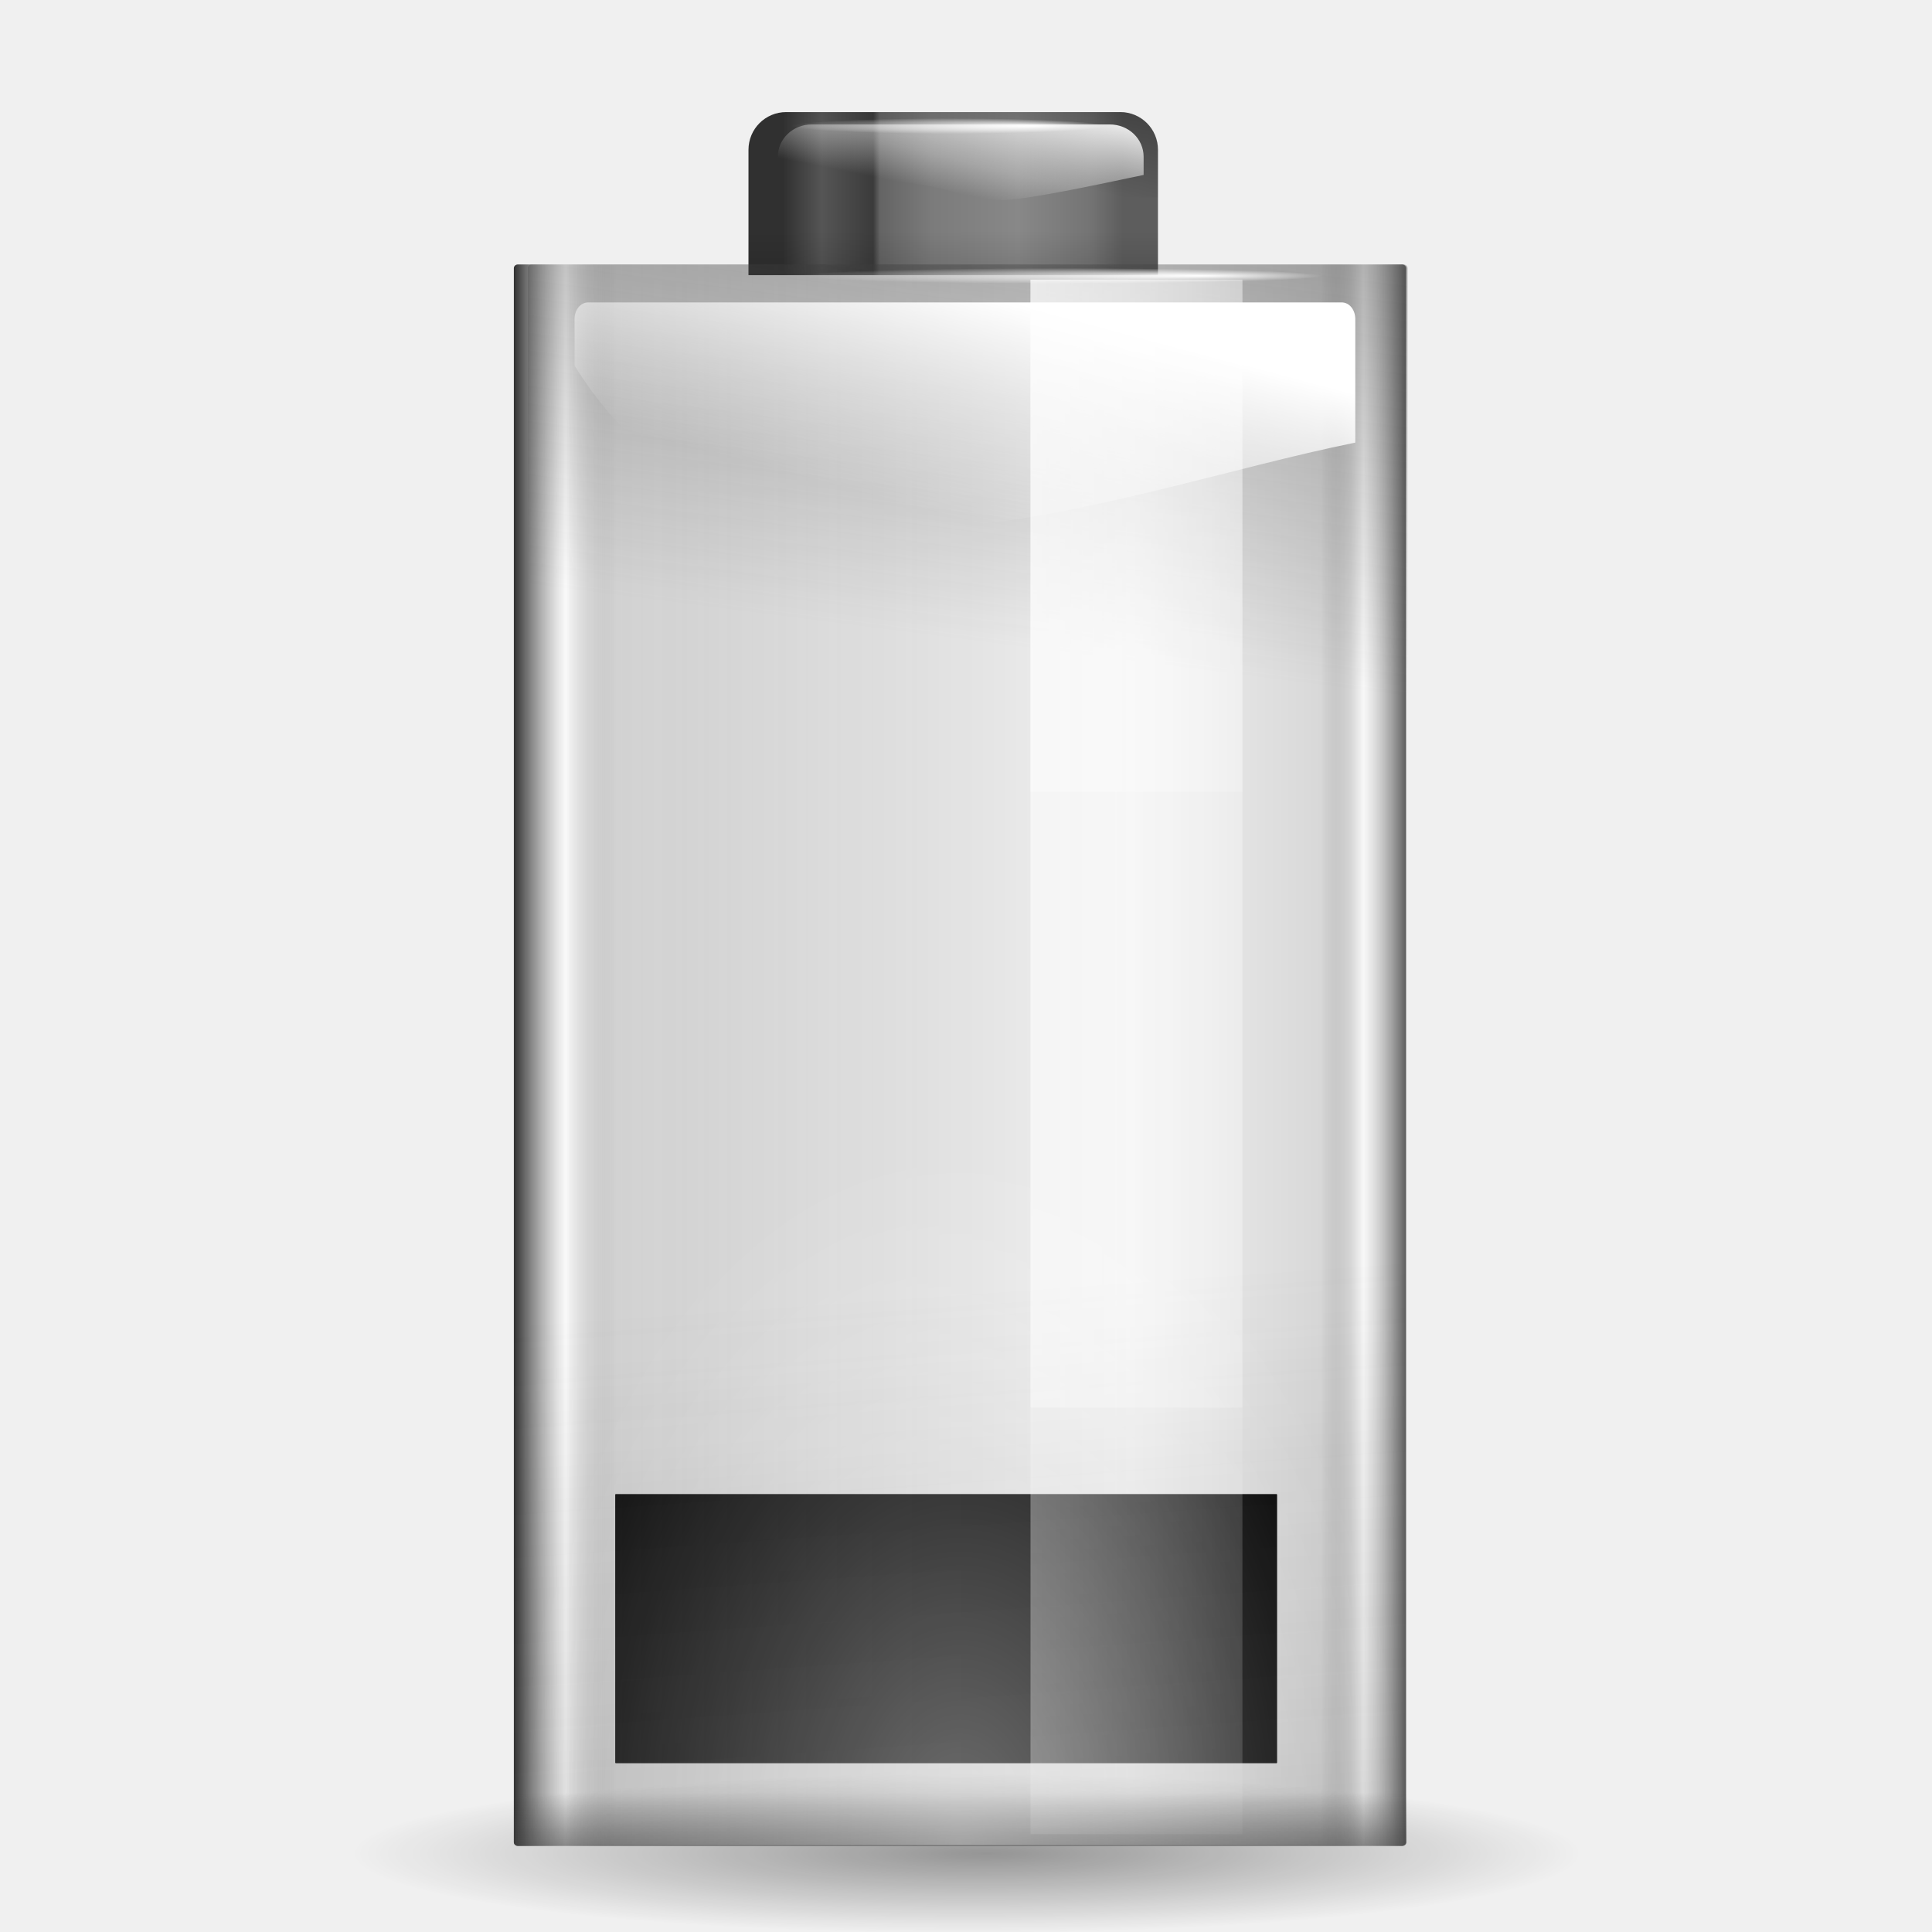
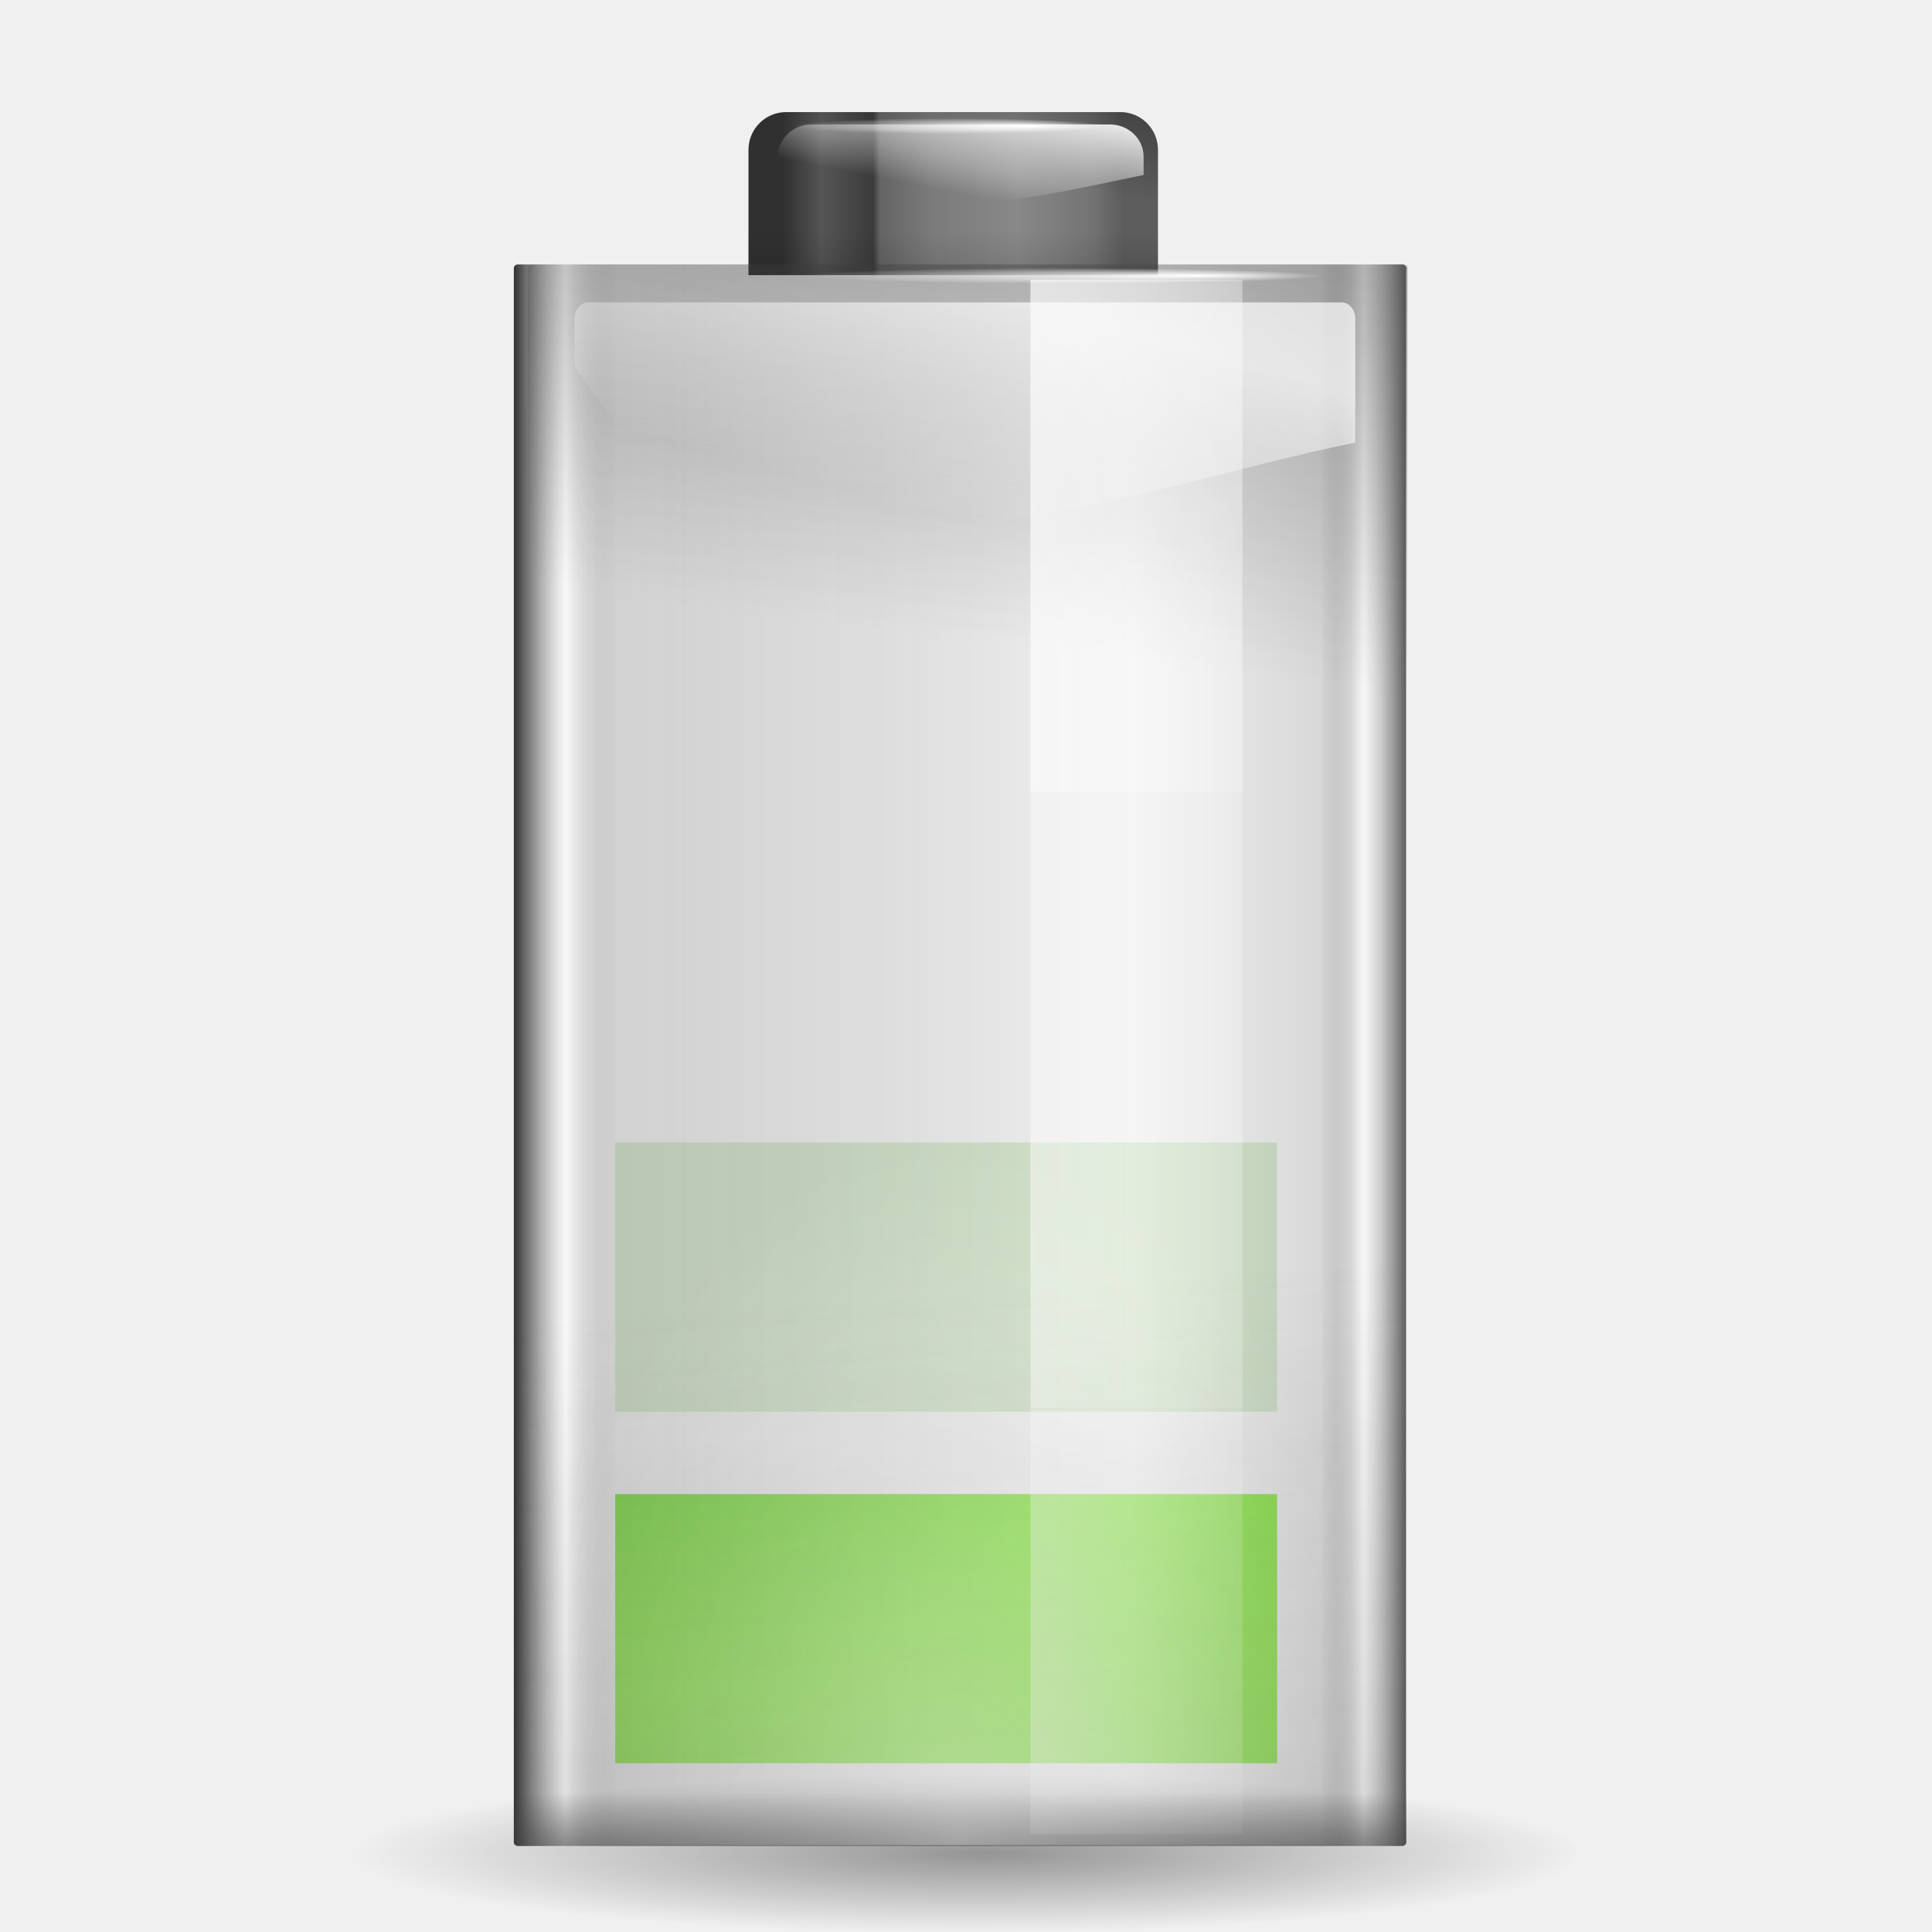
<svg xmlns="http://www.w3.org/2000/svg" xmlns:xlink="http://www.w3.org/1999/xlink" width="128" height="128" id="svg1307" version="1.0">
  <defs id="defs1309">
+     <radialGradient id="XMLID_15_" cx="538.773" cy="651.104" r="126.023" gradientTransform="translate(-484,-674)" gradientUnits="userSpaceOnUse">
+       <stop offset="0" style="stop-color:#CCEAAC" id="stop137" />
+       <stop offset="0.539" style="stop-color:#3BA42A" id="stop139" />
+       <stop offset="1" style="stop-color:#91E851" id="stop141" />
+     </radialGradient>
+     <radialGradient xlink:href="#XMLID_15_" id="radialGradient2403" gradientUnits="userSpaceOnUse" gradientTransform="matrix(-4.104268,3.657634e-2,-8.113798e-2,-9.104575,158.6129,88.78717)" cx="-2.122" cy="14.219" fx="-2.122" fy="14.219" r="20.362" />
    <linearGradient id="linearGradient3846">
      <stop style="stop-color:#590000;stop-opacity:1;" offset="0" id="stop3848" />
      <stop style="stop-color:#590000;stop-opacity:0;" offset="1" id="stop3850" />
    </linearGradient>
    <linearGradient id="linearGradient3832">
      <stop style="stop-color:white;stop-opacity:1;" offset="0" id="stop3834" />
      <stop style="stop-color:white;stop-opacity:0;" offset="1" id="stop3836" />
    </linearGradient>
    <linearGradient id="linearGradient3822">
      <stop style="stop-color:white;stop-opacity:1;" offset="0" id="stop3824" />
      <stop style="stop-color:white;stop-opacity:0;" offset="1" id="stop3826" />
    </linearGradient>
    <linearGradient id="linearGradient2895">
      <stop style="stop-color:white;stop-opacity:1;" offset="0" id="stop2897" />
      <stop style="stop-color:white;stop-opacity:0;" offset="1" id="stop2899" />
    </linearGradient>
    <linearGradient id="linearGradient2877">
      <stop style="stop-color:#390000;stop-opacity:1;" offset="0" id="stop2879" />
      <stop style="stop-color:#970000;stop-opacity:0;" offset="1" id="stop2881" />
    </linearGradient>
    <linearGradient id="linearGradient3164">
      <stop style="stop-color:white;stop-opacity:1;" offset="0" id="stop3166" />
      <stop style="stop-color:white;stop-opacity:0;" offset="1" id="stop3168" />
    </linearGradient>
    <linearGradient id="linearGradient3140">
      <stop style="stop-color:white;stop-opacity:1;" offset="0" id="stop3142" />
      <stop style="stop-color:white;stop-opacity:0;" offset="1" id="stop3144" />
    </linearGradient>
    <linearGradient xlink:href="#linearGradient2874" id="linearGradient3011" gradientUnits="userSpaceOnUse" gradientTransform="matrix(1.085374,0,0,0.865765,14.49566,-132.0539)" x1="43.919" y1="7.845" x2="43.919" y2="15.315" />
    <linearGradient xlink:href="#linearGradient2874" id="linearGradient3014" gradientUnits="userSpaceOnUse" gradientTransform="matrix(1.083993,0,0,0.84067,14.52057,-131.7705)" x1="63.949" y1="-163.65" x2="43.919" y2="54.97" />
    <linearGradient xlink:href="#linearGradient2916" id="linearGradient3017" gradientUnits="userSpaceOnUse" gradientTransform="matrix(0.545256,0,0,0.962358,47.01045,6.672295)" x1="38.875" y1="67.528" x2="90.41" y2="67.528" />
    <linearGradient xlink:href="#linearGradient2874" id="linearGradient3020" gradientUnits="userSpaceOnUse" gradientTransform="matrix(1.069646,0,0,0.962358,15.70483,6.672295)" x1="69.079" y1="1.013" x2="63.575" y2="39.77" />
    <linearGradient xlink:href="#linearGradient2858" id="linearGradient3023" gradientUnits="userSpaceOnUse" gradientTransform="matrix(1.084878,0,0,0.961444,14.50461,6.682619)" x1="18.011" y1="65.76" x2="72.499" y2="65.76" />
    <linearGradient xlink:href="#linearGradient3082" id="linearGradient3096" gradientUnits="userSpaceOnUse" x1="5.657" y1="6.085" x2="5.657" y2="1.464" gradientTransform="matrix(5.390888,0,0,5.390888,44.1978,7.426068)" />
    <linearGradient xlink:href="#linearGradient3082" id="linearGradient3092" gradientUnits="userSpaceOnUse" x1="6.452" y1="-2.802" x2="5.559" y2="1.049" gradientTransform="matrix(5.390888,0,0,5.390888,44.1978,7.426068)" />
    <linearGradient id="linearGradient3082">
      <stop style="stop-color:black;stop-opacity:1;" offset="0" id="stop3084" />
      <stop style="stop-color:black;stop-opacity:0;" offset="1" id="stop3086" />
    </linearGradient>
    <linearGradient id="linearGradient3041">
      <stop id="stop3043" offset="0" style="stop-color:#303030;stop-opacity:1;" />
      <stop style="stop-color:#555;stop-opacity:1;" offset="0.115" id="stop3045" />
      <stop id="stop3053" offset="0.266" style="stop-color:#3b3b3b;stop-opacity:1;" />
      <stop style="stop-color:#646464;stop-opacity:1;" offset="0.286" id="stop3057" />
      <stop style="stop-color:#7b7b7b;stop-opacity:1;" offset="0.437" id="stop3055" />
      <stop style="stop-color:#888;stop-opacity:1;" offset="0.692" id="stop3047" />
      <stop id="stop3049" offset="0.904" style="stop-color:#747474;stop-opacity:1;" />
      <stop id="stop3051" offset="1" style="stop-color:#5d5d5d;stop-opacity:1;" />
    </linearGradient>
    <linearGradient xlink:href="#linearGradient3041" id="linearGradient3077" x1="1.423" y1="1.023" x2="5.596" y2="1.023" gradientUnits="userSpaceOnUse" gradientTransform="matrix(5.390888,0,0,5.390888,44.1978,7.426068)" />
    <linearGradient id="linearGradient2916">
      <stop style="stop-color:white;stop-opacity:1;" offset="0" id="stop2918" />
      <stop style="stop-color:white;stop-opacity:0;" offset="1" id="stop2920" />
    </linearGradient>
    <linearGradient id="linearGradient2874">
      <stop style="stop-color:#414141;stop-opacity:1;" offset="0" id="stop2876" />
      <stop style="stop-color:#414141;stop-opacity:0;" offset="1" id="stop2878" />
    </linearGradient>
    <linearGradient id="linearGradient2858">
      <stop style="stop-color:#303030;stop-opacity:1;" offset="0" id="stop2860" />
      <stop id="stop2863" offset="0.058" style="stop-color:white;stop-opacity:0.592;" />
      <stop id="stop2868" offset="0.115" style="stop-color:#4b4b4b;stop-opacity:0.184;" />
      <stop id="stop2866" offset="0.692" style="stop-color:black;stop-opacity:0;" />
      <stop style="stop-color:black;stop-opacity:0.097;" offset="0.904" id="stop2870" />
      <stop id="stop2867" offset="0.952" style="stop-color:white;stop-opacity:0.545;" />
      <stop style="stop-color:#5d5d5d;stop-opacity:1;" offset="1" id="stop2862" />
    </linearGradient>
    <linearGradient id="linearGradient3291">
      <stop style="stop-color:#000000;stop-opacity:1;" offset="0" id="stop3293" />
      <stop style="stop-color:#000000;stop-opacity:0;" offset="1" id="stop3295" />
    </linearGradient>
    <radialGradient xlink:href="#linearGradient3291" id="radialGradient3297" cx="63.912" cy="115.709" fx="66.023" fy="115.709" r="63.912" gradientTransform="matrix(1,0,0,0.197802,0,92.82166)" gradientUnits="userSpaceOnUse" />
    <radialGradient xlink:href="#linearGradient3140" id="radialGradient3146" cx="68" cy="-117.346" fx="68" fy="-117.346" r="28" gradientTransform="matrix(1.055718,0,0,1.666364,-8.184659,73.26644)" gradientUnits="userSpaceOnUse" />
    <linearGradient xlink:href="#linearGradient3164" id="linearGradient3170" x1="73.511" y1="1" x2="73.511" y2="5.755" gradientUnits="userSpaceOnUse" gradientTransform="matrix(0.672581,0,0,1.903227,22.30711,6.096774)" />
    <linearGradient xlink:href="#linearGradient2895" id="linearGradient2909" gradientUnits="userSpaceOnUse" x1="11.543" y1="3.438" x2="10.883" y2="5.901" gradientTransform="scale(5.82831,5.82831)" />
    <linearGradient xlink:href="#linearGradient2916" id="linearGradient2915" gradientUnits="userSpaceOnUse" gradientTransform="matrix(0.545256,0,0,1.808891,47.01045,-3.756896)" x1="38.875" y1="67.528" x2="90.41" y2="67.528" />
    <linearGradient xlink:href="#linearGradient2916" id="linearGradient3820" gradientUnits="userSpaceOnUse" gradientTransform="matrix(0.545256,0,0,0.821275,47.01045,8.410494)" x1="38.875" y1="67.528" x2="90.41" y2="67.528" />
    <linearGradient xlink:href="#linearGradient3822" id="linearGradient3828" x1="11.434" y1="1.029" x2="11.175" y2="2.279" gradientUnits="userSpaceOnUse" gradientTransform="matrix(6.07834,0,0,5.82831,-2.210864,0)" />
    <radialGradient xlink:href="#linearGradient3832" id="radialGradient3838" cx="12.308" cy="3.041" fx="13.945" fy="3.041" r="2.983" gradientTransform="matrix(1,0,0,2.962963e-2,0,2.950605)" gradientUnits="userSpaceOnUse" />
    <radialGradient xlink:href="#linearGradient3832" id="radialGradient3842" gradientUnits="userSpaceOnUse" gradientTransform="matrix(1,0,0,2.962963e-2,0,2.950605)" cx="12.308" cy="3.041" fx="13.945" fy="3.041" r="2.983" />
    <linearGradient xlink:href="#linearGradient3846" id="linearGradient3852" x1="10.074" y1="18.5" x2="13.351" y2="18.5" gradientUnits="userSpaceOnUse" spreadMethod="reflect" />
+     <radialGradient xlink:href="#XMLID_15_" id="radialGradient3375" gradientUnits="userSpaceOnUse" gradientTransform="matrix(3.00044,-9.674925e-2,0.251047,7.785602,-41.57607,-231.3791)" cx="-2.843" cy="37.239" fx="-2.843" fy="37.239" r="21.926" />
  </defs>
  <g id="layer1">
    <rect style="opacity:0;fill:#590000;fill-opacity:1;fill-rule:nonzero;stroke:none;stroke-width:0.595;stroke-linecap:round;stroke-linejoin:round;stroke-miterlimit:4;stroke-dasharray:none;stroke-dashoffset:4;stroke-opacity:1" id="rect2869" width="128.166" height="128.166" x="0" y="-4.5116963e-07" ry="0.017" rx="0.017" />
    <path id="path2276" d="M 50.893,3.281 L 50.893,0.487 L 50.893,3.281 z " style="fill:white;fill-opacity:0.757;fill-rule:nonzero;stroke:none;stroke-width:0.5;stroke-linecap:round;stroke-linejoin:round;stroke-miterlimit:4;stroke-dasharray:none;stroke-dashoffset:4;stroke-opacity:1" />
    <path style="opacity:0.381;fill:url(#radialGradient3297);fill-opacity:1;fill-rule:nonzero;stroke:none;stroke-width:0;stroke-linecap:round;stroke-linejoin:round;stroke-miterlimit:4;stroke-dasharray:none;stroke-dashoffset:4;stroke-opacity:1" id="path3289" d="M 127.824 115.709 A 63.912 12.642 0 1 1  0,115.709 A 63.912 12.642 0 1 1  127.824 115.709 z" transform="matrix(0.637727,0,0,0.417459,23.29065,74.4977)" />
    <path style="fill:url(#linearGradient3077);fill-opacity:1;fill-rule:nonzero;stroke:none;stroke-width:0.04;stroke-linecap:round;stroke-linejoin:round;stroke-miterlimit:4;stroke-dashoffset:4;stroke-opacity:1" d="M 52.09,7.426 L 74.217,7.426 C 75.603,7.426 76.718,8.542 76.718,9.928 L 76.718,18.231 L 49.589,18.231 L 49.589,9.928 C 49.589,8.542 50.704,7.426 52.09,7.426 z " id="rect3069" />
    <path style="fill:url(#linearGradient3092);fill-opacity:1;fill-rule:nonzero;stroke:none;stroke-width:0.04;stroke-linecap:round;stroke-linejoin:round;stroke-miterlimit:4;stroke-dashoffset:4;stroke-opacity:1" d="M 52.09,7.426 L 74.217,7.426 C 75.603,7.426 76.718,8.542 76.718,9.928 L 76.718,13.078 L 49.589,13.078 L 49.589,9.928 C 49.589,8.542 50.704,7.426 52.09,7.426 z " id="path3090" />
    <path id="path3080" d="M 53.77,8.246 L 73.534,8.246 C 74.771,8.246 75.768,9.201 75.768,10.388 L 75.768,11.591 C 58.516,15.269 70.56,11.848 51.536,11.591 L 51.536,10.388 C 51.536,9.201 52.532,8.246 53.77,8.246 z " style="fill:url(#linearGradient3828);fill-opacity:1;fill-rule:nonzero;stroke:none;stroke-width:0.04;stroke-linecap:round;stroke-linejoin:round;stroke-miterlimit:4;stroke-dashoffset:4;stroke-opacity:1" />
    <path id="path3094" d="M 76.718,15.319 L 76.718,18.183 L 49.589,18.183 L 49.589,15.319 L 76.718,15.319 z " style="fill:url(#linearGradient3096);fill-opacity:1;fill-rule:nonzero;stroke:none;stroke-width:0.04;stroke-linecap:round;stroke-linejoin:round;stroke-miterlimit:4;stroke-dashoffset:4;stroke-opacity:1" />
-     <rect style="opacity:1;fill:black;fill-opacity:1;fill-rule:nonzero;stroke:none;stroke-width:0.595;stroke-linecap:round;stroke-linejoin:round;stroke-miterlimit:4;stroke-dasharray:none;stroke-dashoffset:4;stroke-opacity:1" id="rect2871" width="43.852" height="17.832" x="-84.611" y="-116.817" ry="0.041" transform="scale(-1,-1)" rx="0.041" />
+     <rect transform="scale(-1,-1)" ry="0.041" y="-93.527" x="-84.611" height="17.832" width="43.852" id="rect2881" style="fill:#77b753;fill-opacity:1;fill-rule:nonzero;stroke:none;stroke-width:0.595;stroke-linecap:round;stroke-linejoin:round;stroke-miterlimit:4;stroke-dasharray:none;stroke-dashoffset:4;stroke-opacity:1;opacity:0.24" rx="0.041" />
+     <rect style="fill:url(#radialGradient3375);fill-opacity:1;fill-rule:nonzero;stroke:none;stroke-width:0.595;stroke-linecap:round;stroke-linejoin:round;stroke-miterlimit:4;stroke-dasharray:none;stroke-dashoffset:4;stroke-opacity:1" id="rect2871" width="43.852" height="17.832" x="-84.611" y="-116.817" ry="0.041" transform="scale(-1,-1)" rx="0.041" />
    <rect style="fill:url(#linearGradient3023);fill-opacity:1;fill-rule:nonzero;stroke:none;stroke-width:0.04;stroke-linecap:round;stroke-linejoin:round;stroke-miterlimit:4;stroke-dasharray:none;stroke-dashoffset:4;stroke-opacity:1" id="rect1969" width="59.113" height="104.775" x="34.044" y="17.52" rx="0.274" ry="0.245" />
    <rect ry="0.246" rx="0.275" y="17.52" x="34.97" height="37.079" width="58.283" id="rect2872" style="opacity:0.51;fill:url(#linearGradient3020);fill-opacity:1;fill-rule:nonzero;stroke:none;stroke-width:0.04;stroke-linecap:round;stroke-linejoin:round;stroke-miterlimit:4;stroke-dasharray:none;stroke-dashoffset:4;stroke-opacity:1" />
    <rect style="opacity:0.352;fill:url(#linearGradient3017);fill-opacity:1;fill-rule:nonzero;stroke:none;stroke-width:0.04;stroke-linecap:round;stroke-linejoin:round;stroke-miterlimit:4;stroke-dasharray:none;stroke-dashoffset:4;stroke-opacity:1" id="rect2914" width="14.04" height="102.988" x="68.274" y="18.528" rx="0" ry="0" />
    <rect style="opacity:0.87;fill:url(#linearGradient3014);fill-opacity:1;fill-rule:nonzero;stroke:none;stroke-width:0.04;stroke-linecap:round;stroke-linejoin:round;stroke-miterlimit:4;stroke-dasharray:none;stroke-dashoffset:4;stroke-opacity:1" id="rect2882" width="59.065" height="59.797" x="34.044" y="-122.295" rx="0.26" ry="0.241" transform="scale(1,-1)" />
    <rect transform="scale(1,-1)" ry="0.24" rx="0.26" y="-122.295" x="34.044" height="61.583" width="59.14" id="rect2886" style="opacity:1;fill:url(#linearGradient3011);fill-opacity:1;fill-rule:nonzero;stroke:none;stroke-width:0.04;stroke-linecap:round;stroke-linejoin:round;stroke-miterlimit:4;stroke-dasharray:none;stroke-dashoffset:4;stroke-opacity:1" />
    <rect style="opacity:0.41;fill:url(#radialGradient3146);fill-opacity:1;fill-rule:nonzero;stroke:none;stroke-width:0.04;stroke-linecap:round;stroke-linejoin:round;stroke-miterlimit:4;stroke-dasharray:none;stroke-dashoffset:4;stroke-opacity:1" id="rect3136" width="59.12" height="61.287" x="34.044" y="-122.249" rx="0.262" ry="0.243" transform="scale(1,-1)" />
-     <path style="opacity:1;fill:url(#linearGradient2909);fill-opacity:1;fill-rule:nonzero;stroke:none;stroke-width:0.04;stroke-linecap:round;stroke-linejoin:round;stroke-miterlimit:4;stroke-dasharray:none;stroke-dashoffset:4;stroke-opacity:1" d="M 38.977,20.035 C 38.422,20.035 38.066,20.573 38.066,21.128 L 38.066,24.224 C 49.67,42.88 73.463,32.604 89.792,29.324 L 89.792,21.128 C 89.792,20.573 89.437,20.035 88.882,20.035 L 38.977,20.035 z " id="rect2885" />
+     <path style="opacity:0.68;fill:url(#linearGradient2909);fill-opacity:1;fill-rule:nonzero;stroke:none;stroke-width:0.04;stroke-linecap:round;stroke-linejoin:round;stroke-miterlimit:4;stroke-dasharray:none;stroke-dashoffset:4;stroke-opacity:1" d="M 38.977,20.035 C 38.422,20.035 38.066,20.573 38.066,21.128 L 38.066,24.224 C 49.67,42.88 73.463,32.604 89.792,29.324 L 89.792,21.128 C 89.792,20.573 89.437,20.035 88.882,20.035 L 38.977,20.035 z " id="rect2885" />
    <rect ry="0" rx="0" y="18.528" x="68.274" height="33.926" width="14.04" id="rect2911" style="opacity:0.352;fill:url(#linearGradient3820);fill-opacity:1;fill-rule:nonzero;stroke:none;stroke-width:0.04;stroke-linecap:round;stroke-linejoin:round;stroke-miterlimit:4;stroke-dasharray:none;stroke-dashoffset:4;stroke-opacity:1" />
-     <rect style="opacity:0.352;fill:url(#linearGradient2915);fill-opacity:1;fill-rule:nonzero;stroke:none;stroke-width:0.04;stroke-linecap:round;stroke-linejoin:round;stroke-miterlimit:4;stroke-dasharray:none;stroke-dashoffset:4;stroke-opacity:1" id="rect2913" width="14.04" height="74.724" x="68.274" y="18.528" rx="0" ry="0" />
+     <rect style="opacity:0.15;fill:url(#linearGradient2915);fill-opacity:1;fill-rule:nonzero;stroke:none;stroke-width:0.04;stroke-linecap:round;stroke-linejoin:round;stroke-miterlimit:4;stroke-dasharray:none;stroke-dashoffset:4;stroke-opacity:1" id="rect2913" width="14.04" height="74.724" x="68.274" y="18.528" rx="0" ry="0" />
    <path style="opacity:1;fill:url(#radialGradient3838);fill-opacity:1;fill-rule:nonzero;stroke:none;stroke-width:0.04;stroke-linecap:round;stroke-linejoin:round;stroke-miterlimit:4;stroke-dasharray:none;stroke-dashoffset:4;stroke-opacity:1" id="path3830" d="M 15.291 3.041 A 2.983 0.088 0 1 1  9.325,3.041 A 2.983 0.088 0 1 1  15.291 3.041 z" transform="matrix(5.82831,0,0,5.82831,-1.469448,0.551147)" />
    <path transform="matrix(3.480147,0,0,5.82831,20.0025,-9.375189)" d="M 15.291 3.041 A 2.983 0.088 0 1 1  9.325,3.041 A 2.983 0.088 0 1 1  15.291 3.041 z" id="path3840" style="opacity:1;fill:url(#radialGradient3842);fill-opacity:1;fill-rule:nonzero;stroke:none;stroke-width:0.04;stroke-linecap:round;stroke-linejoin:round;stroke-miterlimit:4;stroke-dasharray:none;stroke-dashoffset:4;stroke-opacity:1" />
+     <rect style="fill:url(#radialGradient2403);fill-opacity:1;fill-rule:nonzero;stroke:none;stroke-width:0.595;stroke-linecap:round;stroke-linejoin:round;stroke-miterlimit:4;stroke-dasharray:none;stroke-dashoffset:4;stroke-opacity:1" id="rect3175" width="40.724" height="15.99" x="185.406" y="94.196" />
  </g>
</svg>
